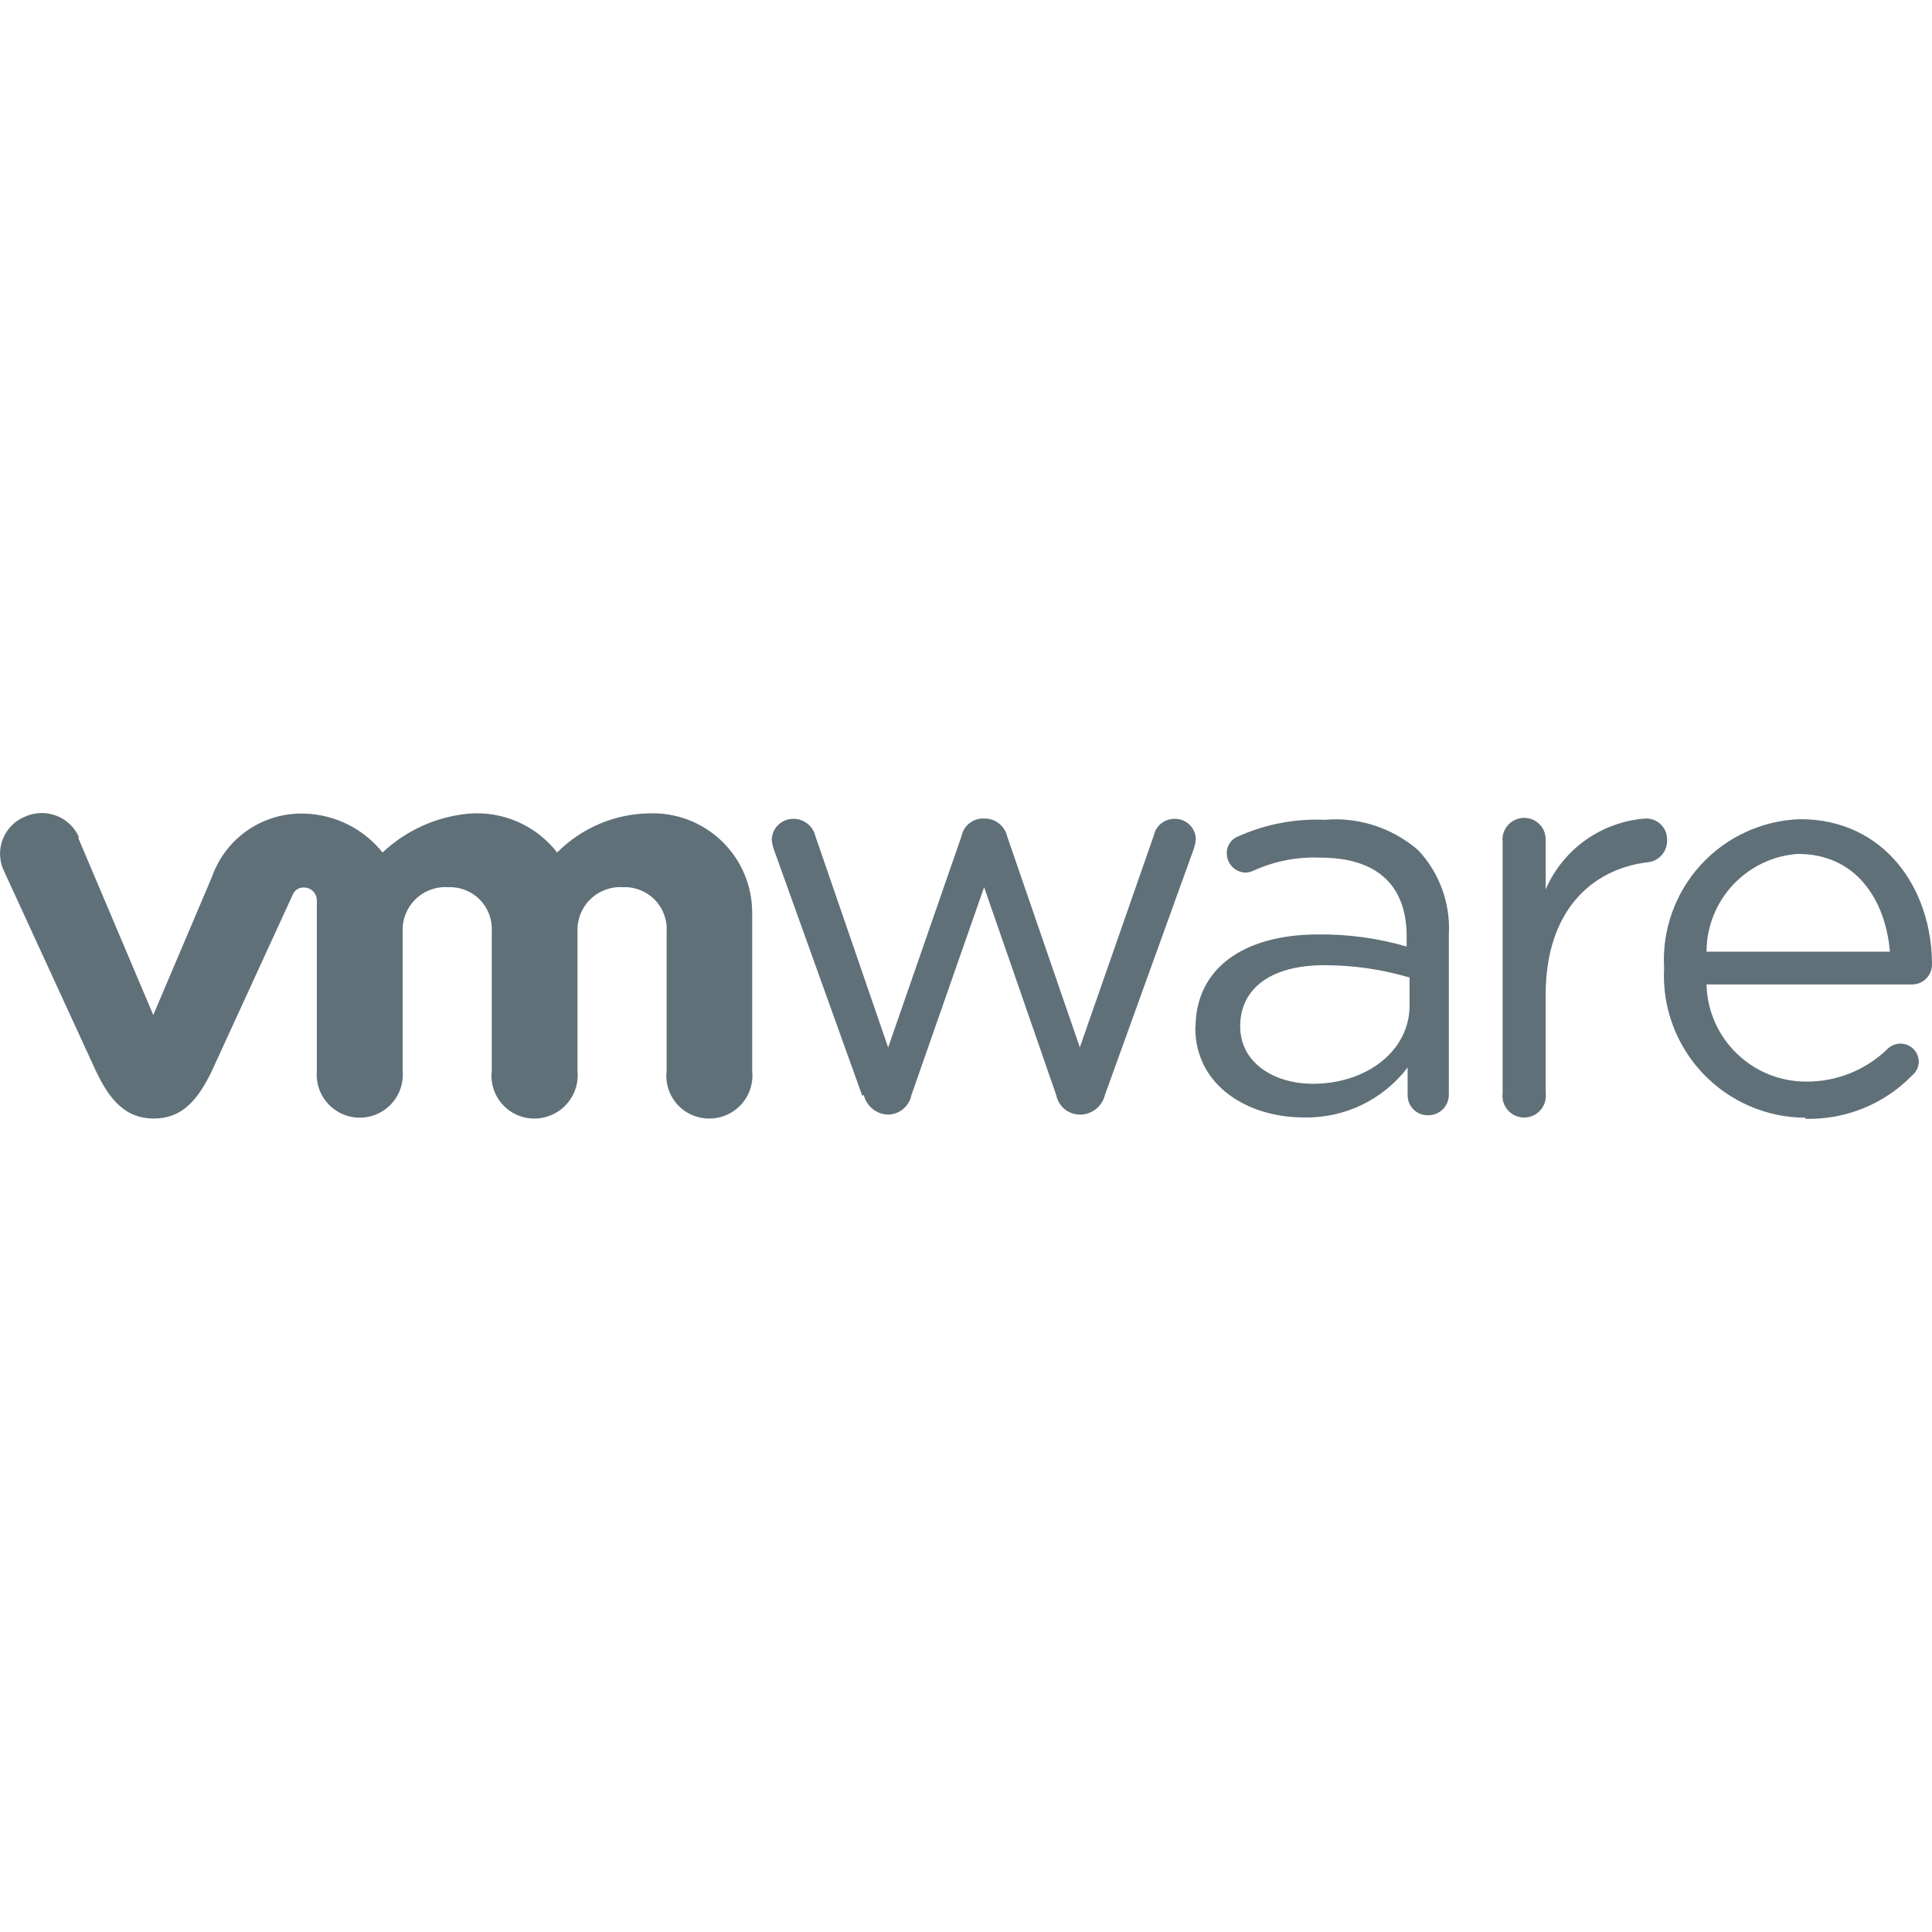
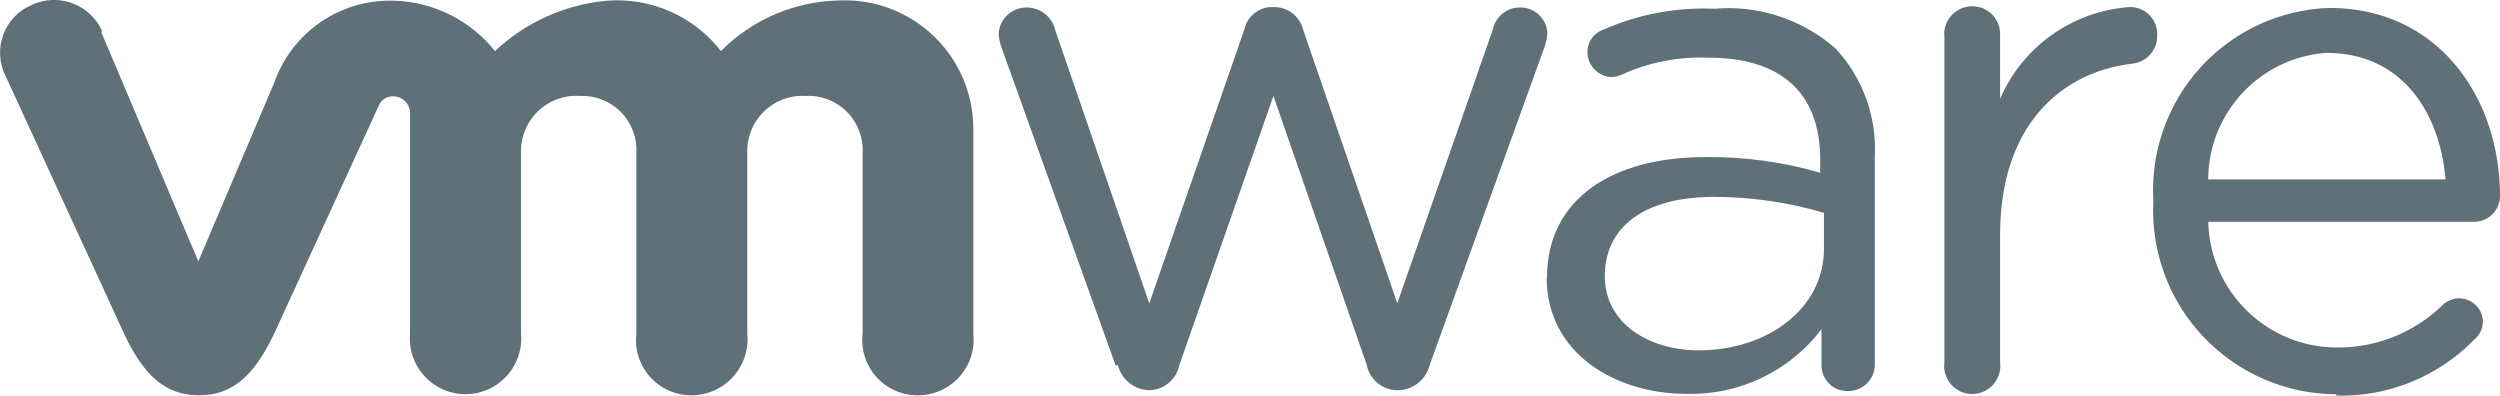
- <svg xmlns="http://www.w3.org/2000/svg" viewBox="0 0 24 24">
+ <svg xmlns="http://www.w3.org/2000/svg" viewBox="0 10.1 24 3.8">
  <path fill="#607078" d="M.5 10.1a.505.505 0 00-.197.048.497.497 0 00-.25.68l1.138 2.475c.179.38.38.592.721.592.342 0 .542-.22.72-.592l1.003-2.186a.144.144 0 01.144-.092.16.16 0 01.157.16v2.118a.535.535 0 101.066 0v-1.73a.531.531 0 01.566-.552.52.52 0 01.541.551v1.73a.531.531 0 00.53.593.539.539 0 00.535-.592v-1.73a.531.531 0 01.564-.552.52.52 0 01.543.551v1.73a.531.531 0 00.528.593.535.535 0 00.535-.592v-1.969a1.234 1.234 0 00-1.283-1.23 1.647 1.647 0 00-1.14.486 1.26 1.26 0 00-1.095-.483 1.807 1.807 0 00-1.074.483 1.287 1.287 0 00-.961-.483 1.177 1.177 0 00-1.158.786l-.729 1.716-.933-2.203.011-.004A.505.505 0 00.5 10.1zm18.43.06a.27.27 0 00-.266.274h.002v3.142a.27.27 0 10.535 0v-1.222c0-1.037.571-1.56 1.27-1.643a.266.266 0 00.238-.274.258.258 0 00-.266-.269 1.465 1.465 0 00-1.242.88v-.614a.266.266 0 00-.271-.274zm-6.735.008a.273.273 0 00-.25.217l-.912 2.627-.902-2.62a.28.28 0 00-.274-.22.266.266 0 00-.27.258.493.493 0 00.034.144l1.09 3.037.02-.007a.319.319 0 00.298.242.3.3 0 00.293-.242l.903-2.583.896 2.583a.3.3 0 00.293.242h.018a.319.319 0 00.293-.242l1.097-3.038a.512.512 0 00.033-.144.258.258 0 00-.265-.25.262.262 0 00-.258.209l-.918 2.63-.904-2.626a.285.285 0 00-.278-.217h-.025a.273.273 0 00-.012 0zm10.168.008a1.75 1.75 0 00-1.691 1.851 1.765 1.765 0 001.76 1.858l-.008.013a1.784 1.784 0 001.33-.539.228.228 0 00.082-.17.228.228 0 00-.379-.168 1.435 1.435 0 01-1.018.415 1.237 1.237 0 01-1.24-1.207h2.555a.247.247 0 00.246-.247c0-.945-.593-1.806-1.637-1.806zm-5.744.002a1.571 1.571 0 00-.158.006 2.384 2.384 0 00-1.078.205.22.22 0 00-.143.222.24.24 0 00.235.229.266.266 0 00.095-.024 1.822 1.822 0 01.834-.162c.691 0 1.07.334 1.07.979v.125a3.796 3.796 0 00-1.103-.15c-.892 0-1.52.4-1.52 1.16l-.003-.004c0 .736.671 1.117 1.34 1.117a1.575 1.575 0 001.298-.62v.343a.247.247 0 00.254.25.254.254 0 00.258-.262v-1.983a1.416 1.416 0 00-.379-1.046 1.571 1.571 0 00-1-.385zm5.719.43c.714 0 1.085.565 1.139 1.214h-2.278a1.222 1.222 0 011.139-1.215zm-5.885 1.382a3.75 3.75 0 011.057.153V12.49c0 .57-.539.973-1.2.973-.485 0-.904-.261-.904-.713 0-.467.375-.76 1.047-.76Z" />
</svg>
